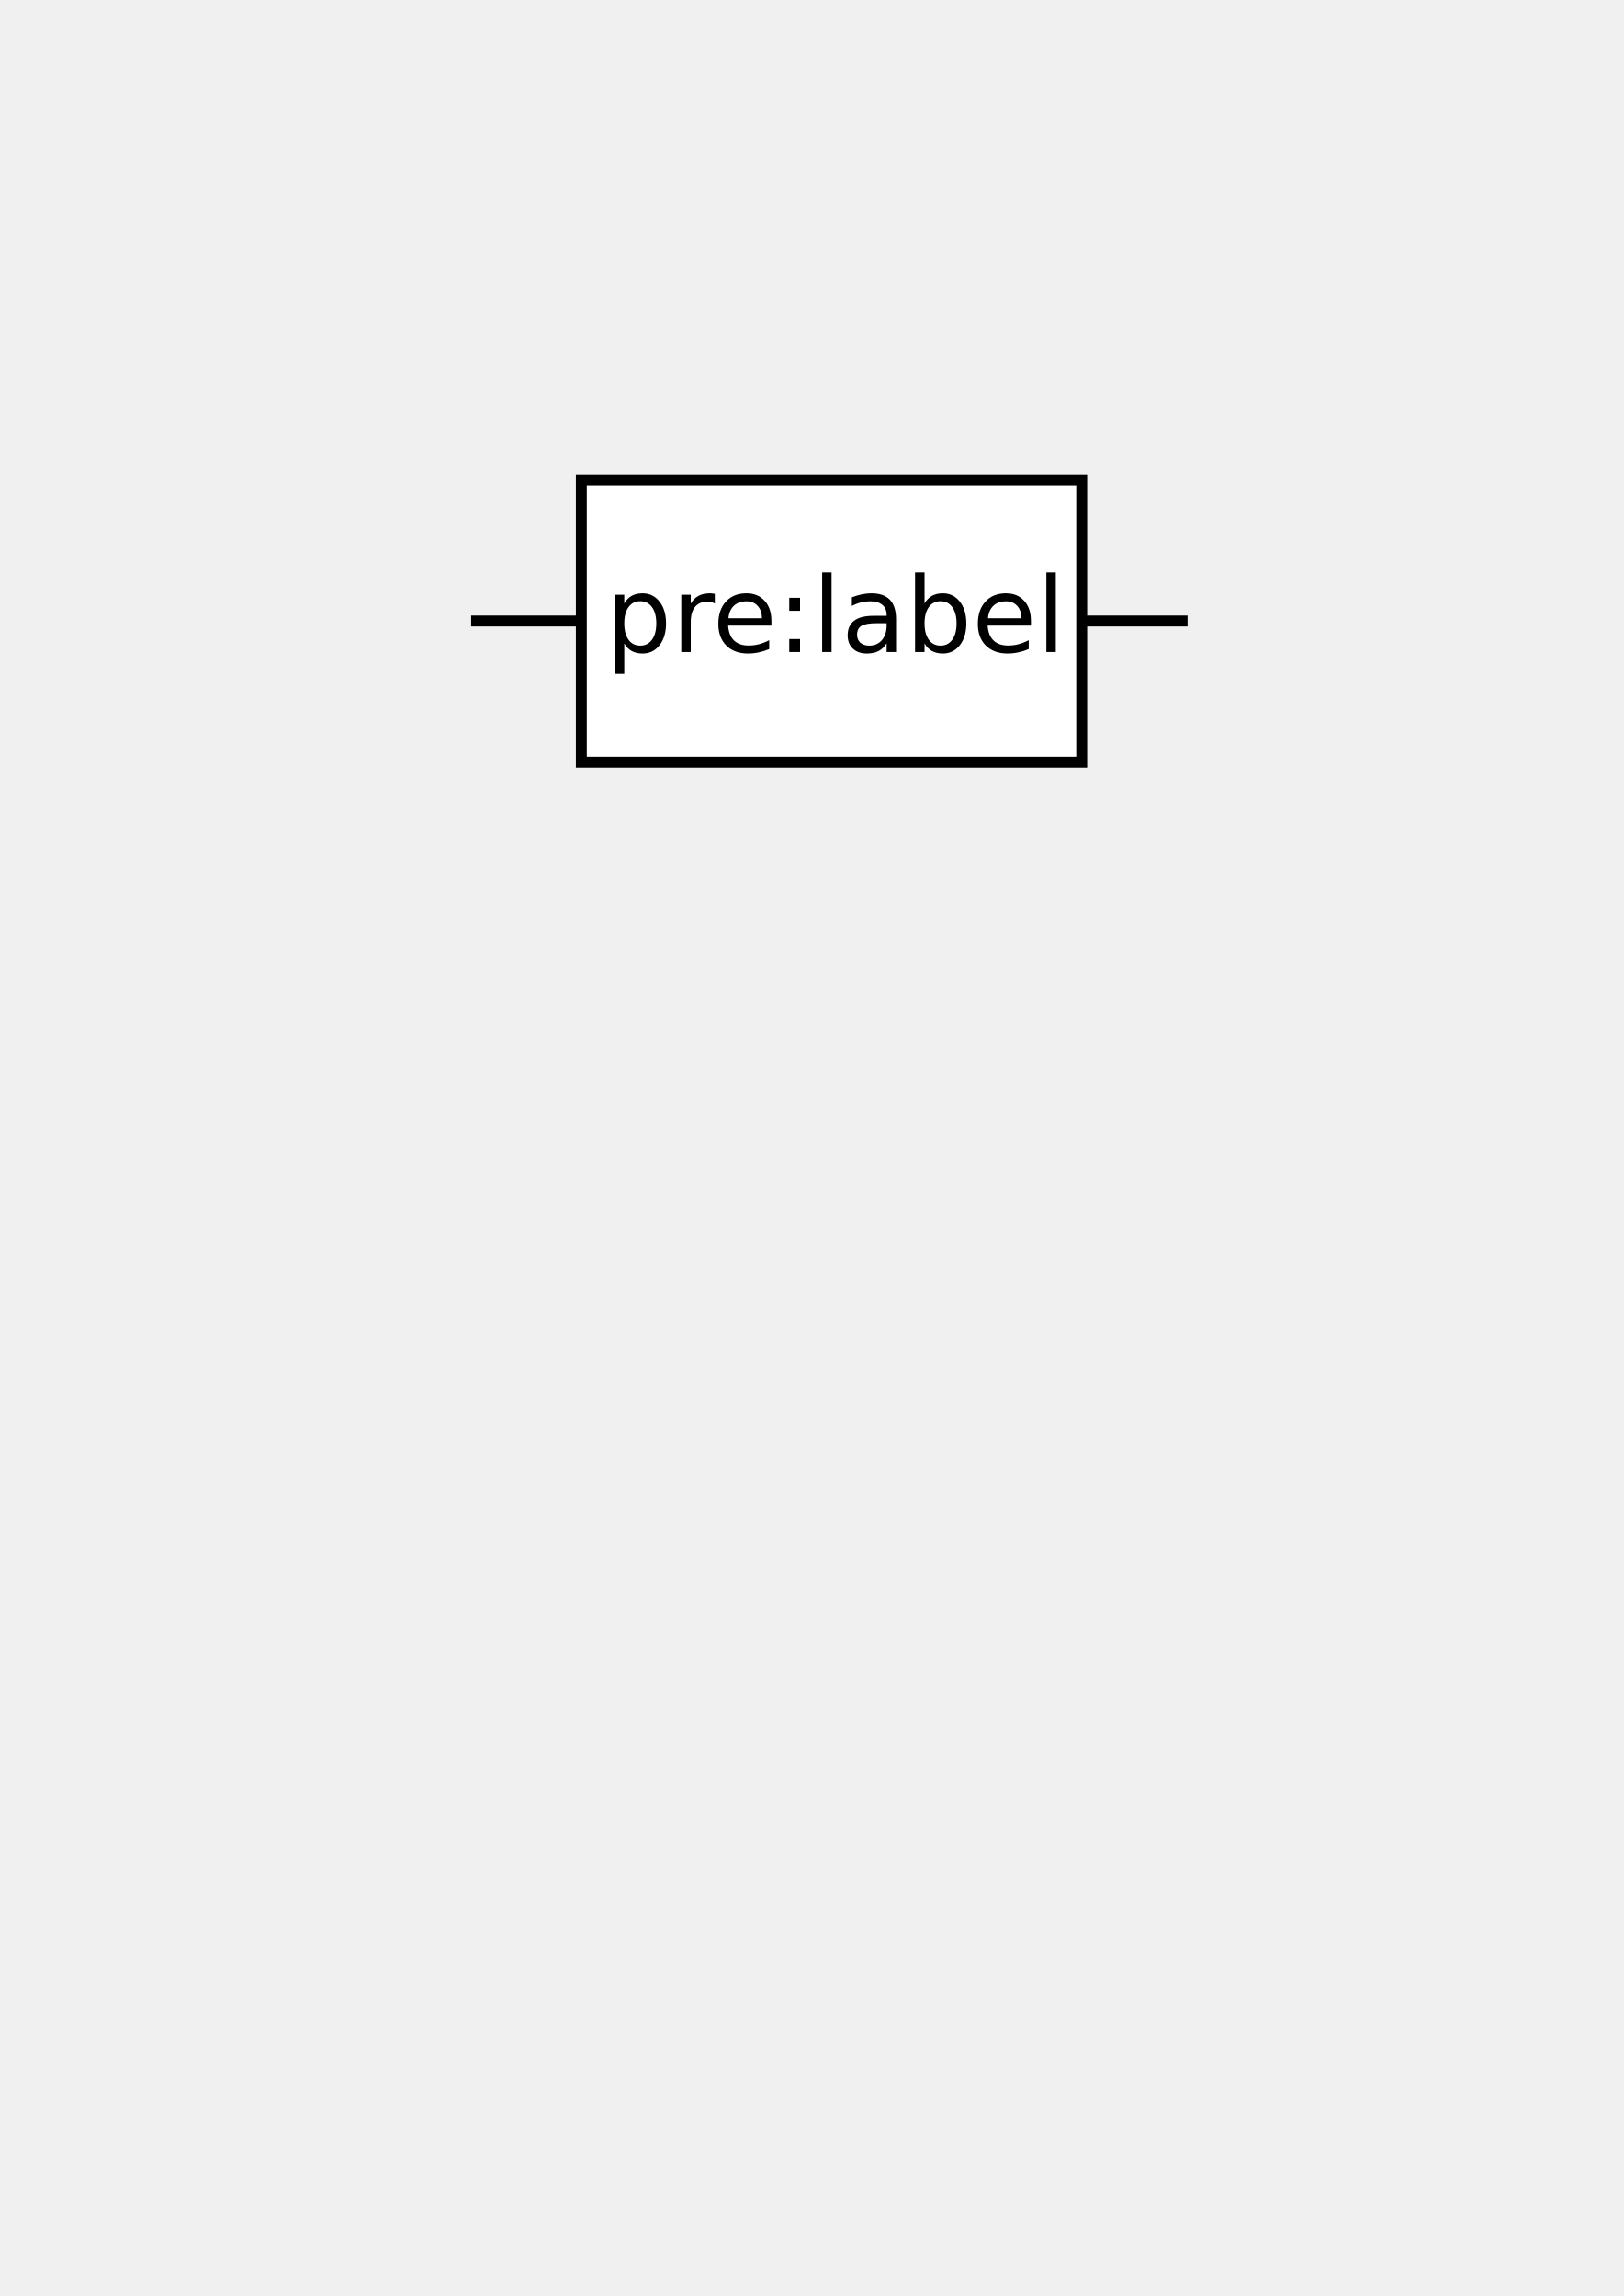
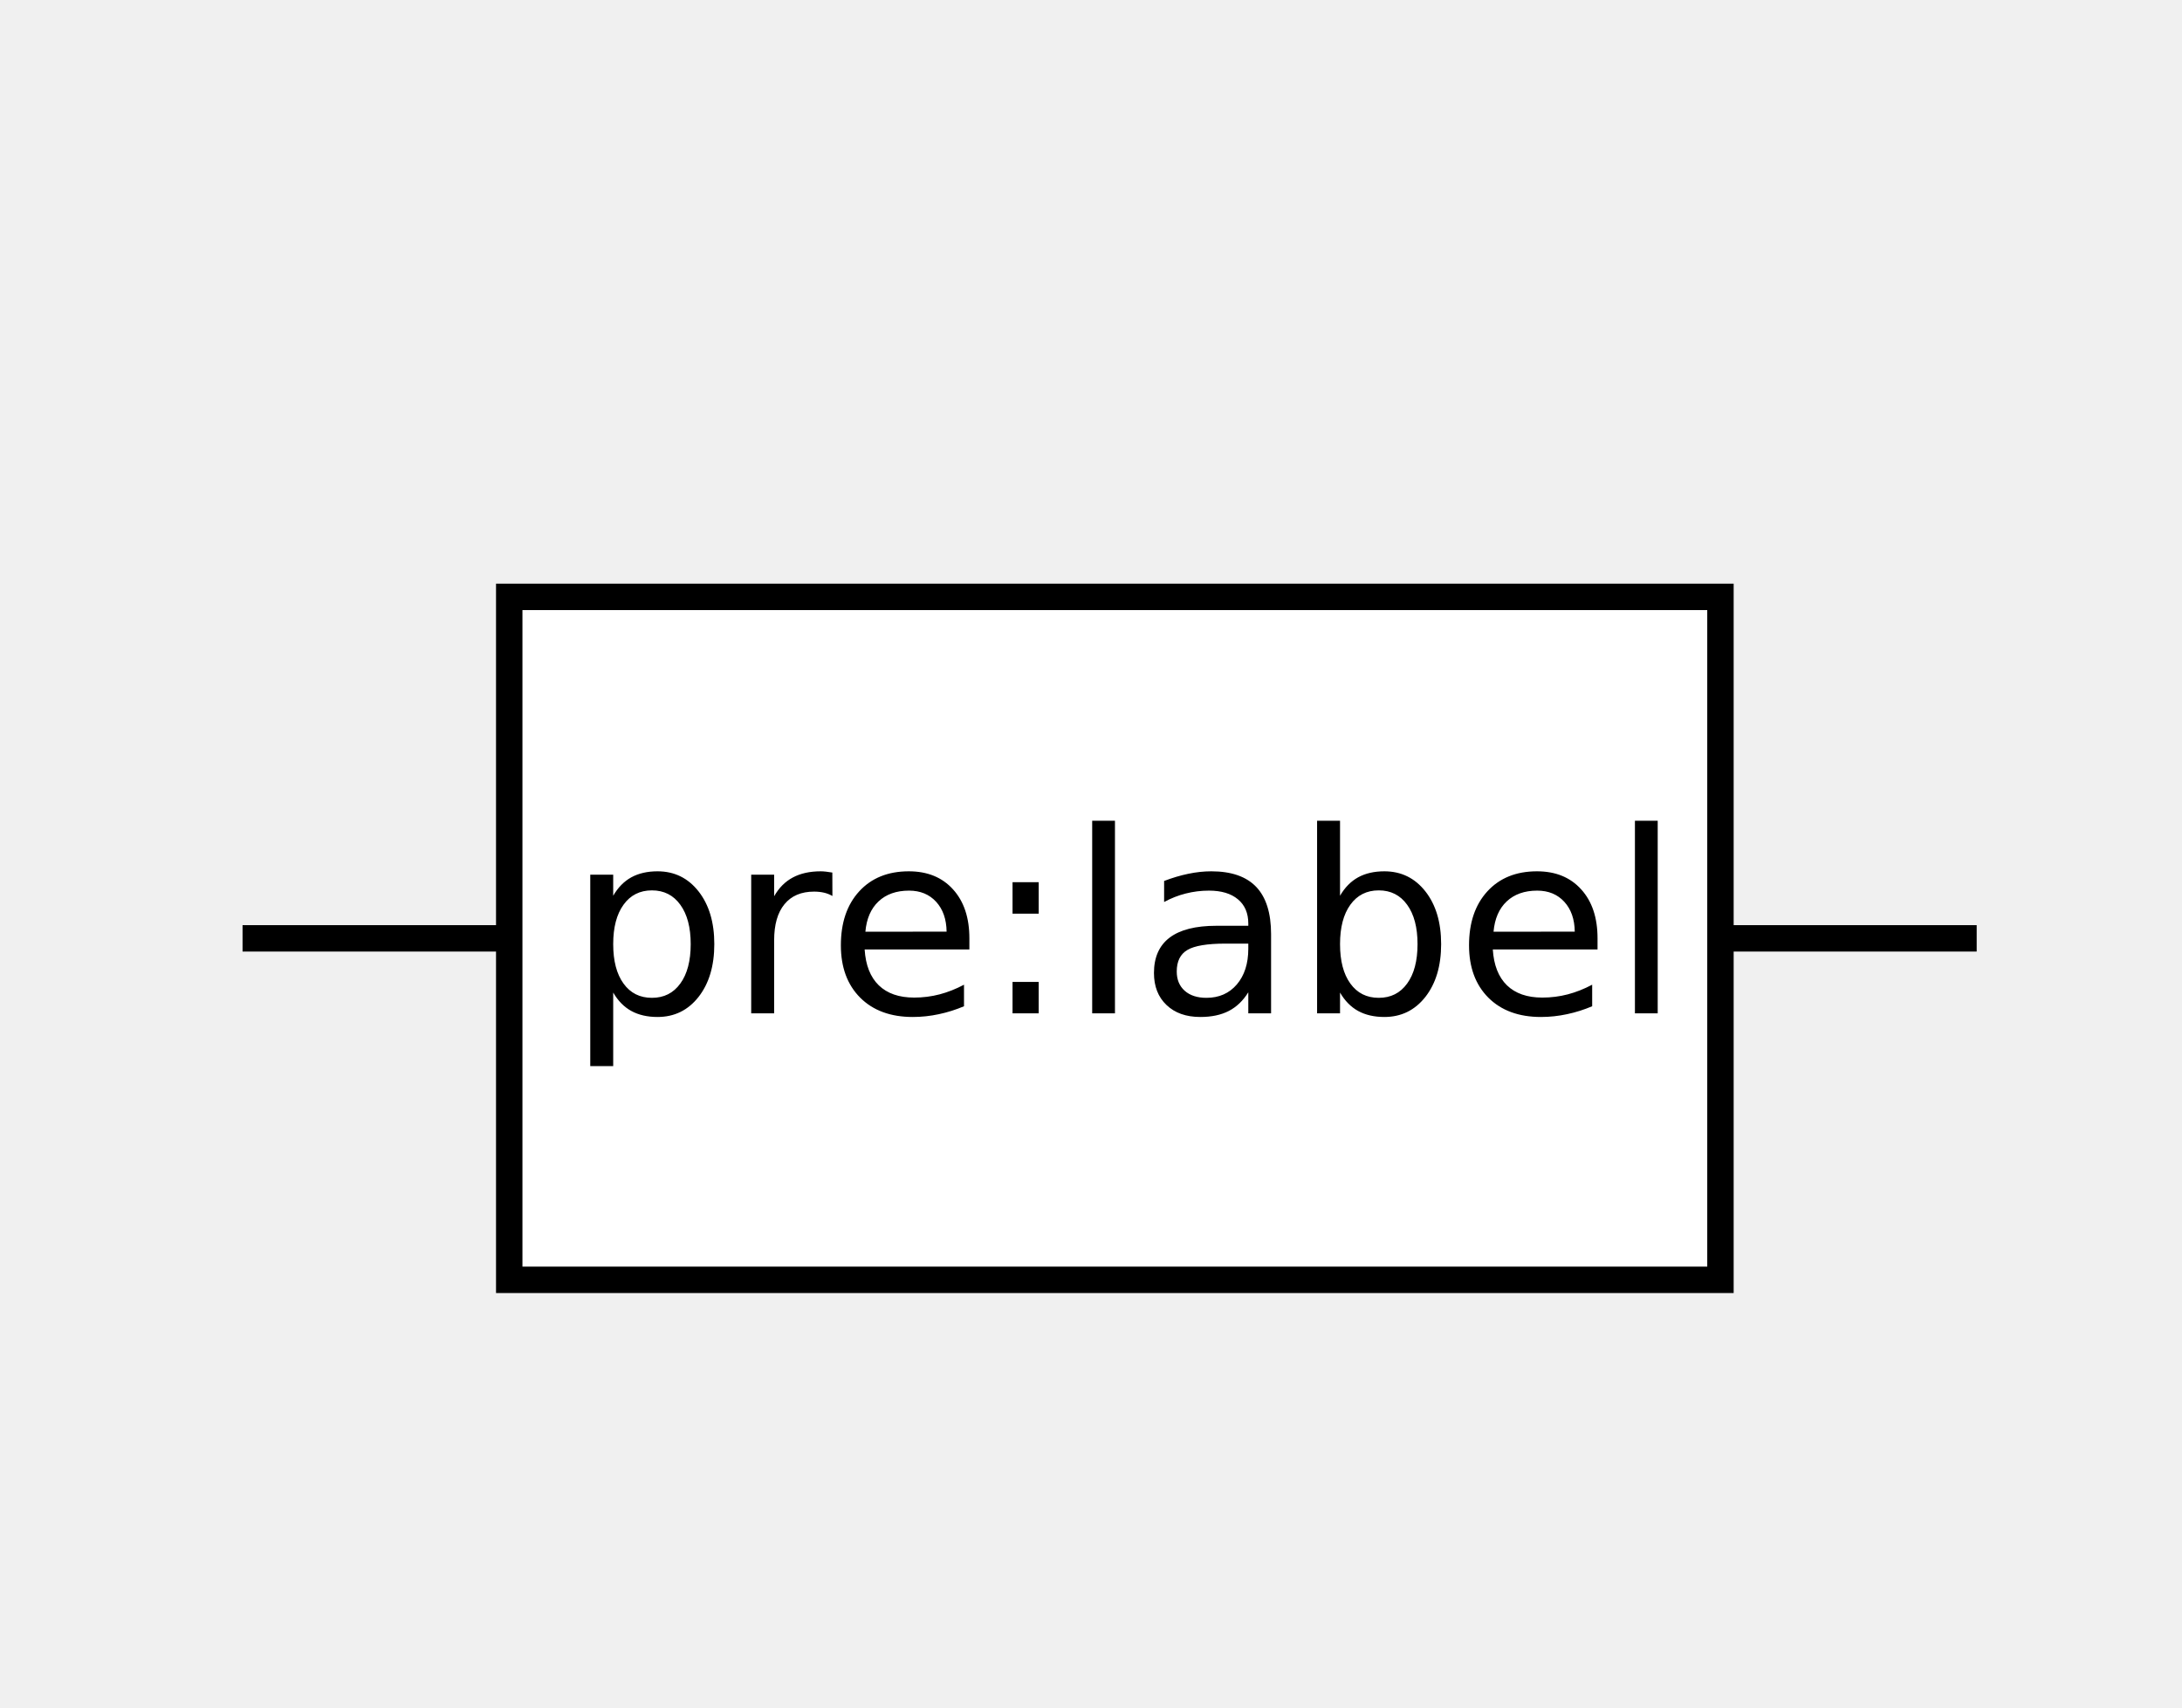
- <svg xmlns="http://www.w3.org/2000/svg" width="744.094" height="1052.362" id="svg2">
+ <svg xmlns="http://www.w3.org/2000/svg" version="1.1" width="413.09" height="323.36" id="svg2">
  <defs id="defs4" />
-   <g id="layer1">
-     <path style="fill:none;fill-opacity:0.75;fill-rule:evenodd;stroke:black;stroke-width:5;stroke-linecap:butt;stroke-linejoin:miter;stroke-miterlimit:4;stroke-dasharray:none;stroke-opacity:1" d="M 215.92,284.646 L 544.22,284.646" id="path1870" />
-     <rect style="opacity:1;fill:#ffffff;fill-opacity:1;fill-rule:nonzero;stroke:#000000;stroke-width:5;stroke-miterlimit:4;stroke-dasharray:none;stroke-opacity:1" id="rect3861" width="229.305" height="129.3" x="266.407" y="219.996" rx="0" ry="35.714" />
-     <text xml:space="preserve" style="font-size:12px;font-style:normal;font-weight:normal;fill:#000000;fill-opacity:1;stroke:none;stroke-width:1px;stroke-linecap:butt;stroke-linejoin:miter;stroke-opacity:1;font-family:Bitstream Vera Sans" x="277.385" y="298.842" id="text2850">
-       <tspan id="tspan2852" x="277.385" y="298.842" style="font-size:48px">pre:label</tspan>
+   <g transform="translate(0,-728.9922)" id="layer1">
+     <path d="m 45.92,906.646 328.3,0" id="path1870" style="fill:none;stroke:#000000;stroke-width:5;stroke-linecap:butt;stroke-linejoin:miter;stroke-miterlimit:4;stroke-opacity:1;stroke-dasharray:none" />
+     <rect width="229.305" height="129.3" rx="0" ry="35.714" x="96.407" y="841.996" id="rect3861" style="fill:#ffffff;fill-opacity:1;fill-rule:nonzero;stroke:#000000;stroke-width:5;stroke-miterlimit:4;stroke-opacity:1;stroke-dasharray:none" />
+     <text x="107.385" y="920.842" id="text2850" xml:space="preserve" style="font-size:12px;font-style:normal;font-weight:normal;fill:#000000;fill-opacity:1;stroke:none;font-family:Bitstream Vera Sans">
+       <tspan x="107.385" y="920.842" id="tspan2852" style="font-size:48px">pre:label</tspan>
    </text>
  </g>
</svg>
